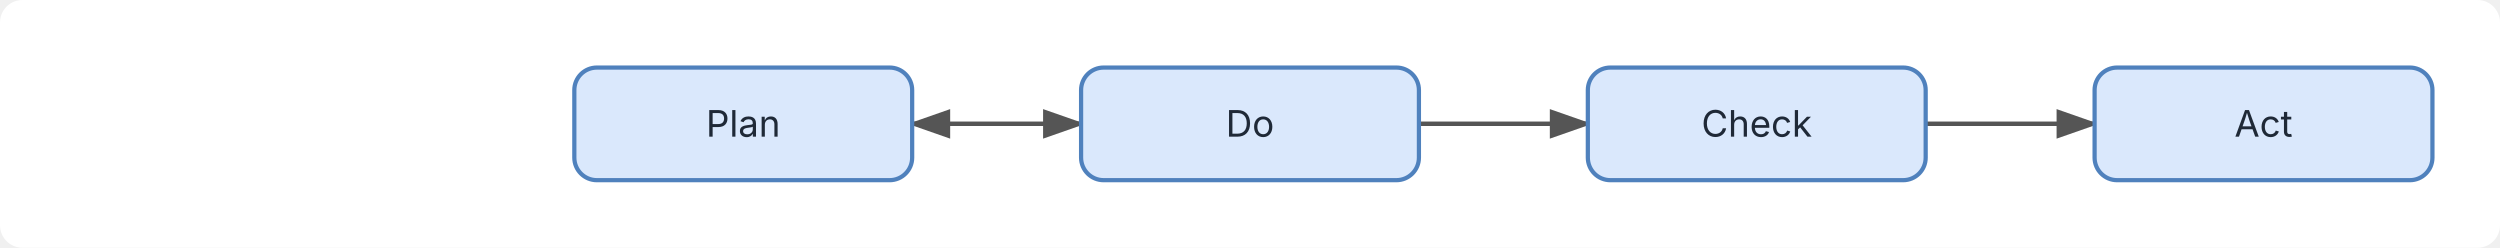
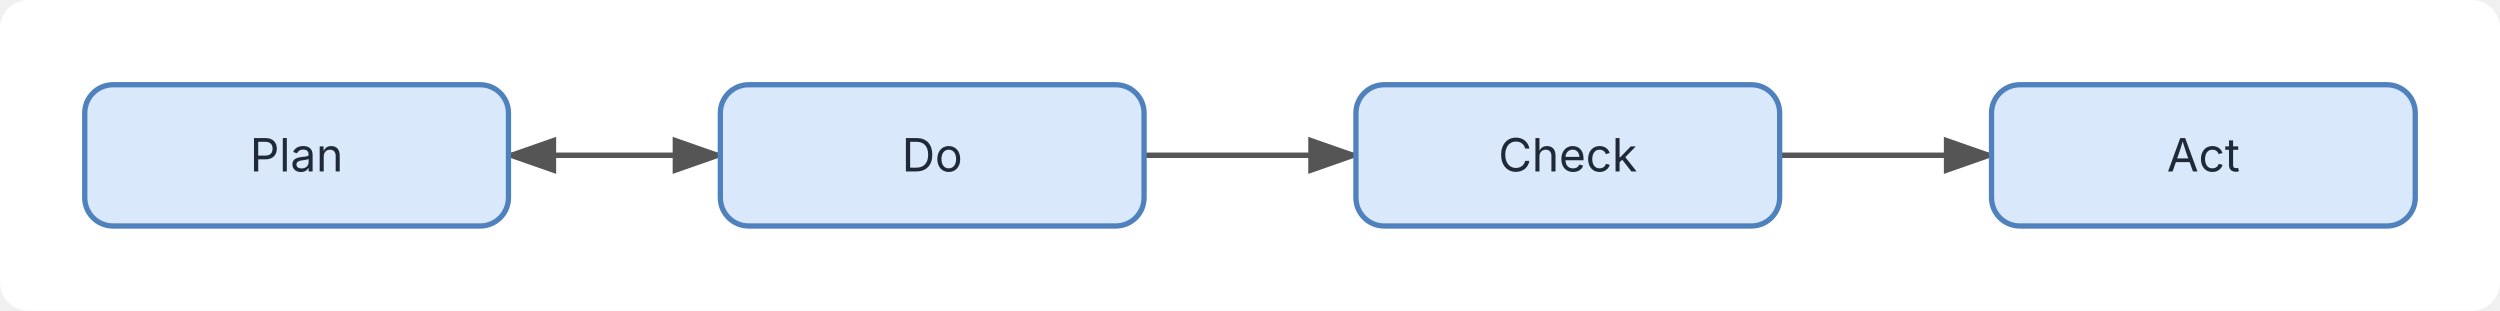
- <svg xmlns="http://www.w3.org/2000/svg" width="888.00" height="88.00" viewBox="0 0 888.00 88.00">
+ <svg xmlns="http://www.w3.org/2000/svg" width="708.00" height="88.00" viewBox="0 0 708.00 88.00">
  <defs>
    <marker id="arrowhead" markerWidth="10" markerHeight="7" refX="9" refY="3.5" orient="auto">
      <polygon points="0 0, 10 3.5, 0 7" fill="#555555" />
    </marker>
  </defs>
-   <rect width="888.00" height="88.00" fill="#FFFFFF" rx="8.00" ry="8.00" />
+   <rect width="708.00" height="88.00" fill="#FFFFFF" rx="8.00" ry="8.00" />
+   <path d="M 144.00,44.00 C 168.00,44.00 180.00,44.00 204.00,44.00" fill="none" stroke="#555555" stroke-width="1.50" marker-end="url(#arrowhead)" />
  <path d="M 324.00,44.00 C 348.00,44.00 360.00,44.00 384.00,44.00" fill="none" stroke="#555555" stroke-width="1.50" marker-end="url(#arrowhead)" />
  <path d="M 504.00,44.00 C 528.00,44.00 540.00,44.00 564.00,44.00" fill="none" stroke="#555555" stroke-width="1.50" marker-end="url(#arrowhead)" />
-   <path d="M 684.00,44.00 C 708.00,44.00 720.00,44.00 744.00,44.00" fill="none" stroke="#555555" stroke-width="1.50" marker-end="url(#arrowhead)" />
-   <path d="M 744.00,44.00 C 576.00,44.00 492.00,44.00 324.00,44.00" fill="none" stroke="#555555" stroke-width="1.50" marker-end="url(#arrowhead)" />
-   <g transform="translate(204.00,24.00)">
+   <path d="M 564.00,44.00 C 396.00,44.00 312.00,44.00 144.00,44.00" fill="none" stroke="#555555" stroke-width="1.50" marker-end="url(#arrowhead)" />
+   <g transform="translate(24.00,24.00)">
    <rect width="120.00" height="40.00" rx="8.00" ry="8.00" fill="#DAE8FC" stroke="#4F81BD" stroke-width="1.50" />
    <text x="60.00" y="24.55" text-anchor="middle" font-family="&quot;Segoe UI&quot;, Inter, Arial, sans-serif" font-size="13.00" fill="#1F2937">Plan</text>
  </g>
-   <g transform="translate(384.00,24.00)">
+   <g transform="translate(204.00,24.00)">
    <rect width="120.00" height="40.00" rx="8.00" ry="8.00" fill="#DAE8FC" stroke="#4F81BD" stroke-width="1.50" />
    <text x="60.00" y="24.55" text-anchor="middle" font-family="&quot;Segoe UI&quot;, Inter, Arial, sans-serif" font-size="13.00" fill="#1F2937">Do</text>
  </g>
-   <g transform="translate(564.00,24.00)">
+   <g transform="translate(384.00,24.00)">
    <rect width="120.00" height="40.00" rx="8.00" ry="8.00" fill="#DAE8FC" stroke="#4F81BD" stroke-width="1.50" />
    <text x="60.00" y="24.55" text-anchor="middle" font-family="&quot;Segoe UI&quot;, Inter, Arial, sans-serif" font-size="13.00" fill="#1F2937">Check</text>
  </g>
-   <g transform="translate(744.00,24.00)">
+   <g transform="translate(564.00,24.00)">
    <rect width="120.00" height="40.00" rx="8.00" ry="8.00" fill="#DAE8FC" stroke="#4F81BD" stroke-width="1.50" />
    <text x="60.00" y="24.55" text-anchor="middle" font-family="&quot;Segoe UI&quot;, Inter, Arial, sans-serif" font-size="13.00" fill="#1F2937">Act</text>
  </g>
</svg>
